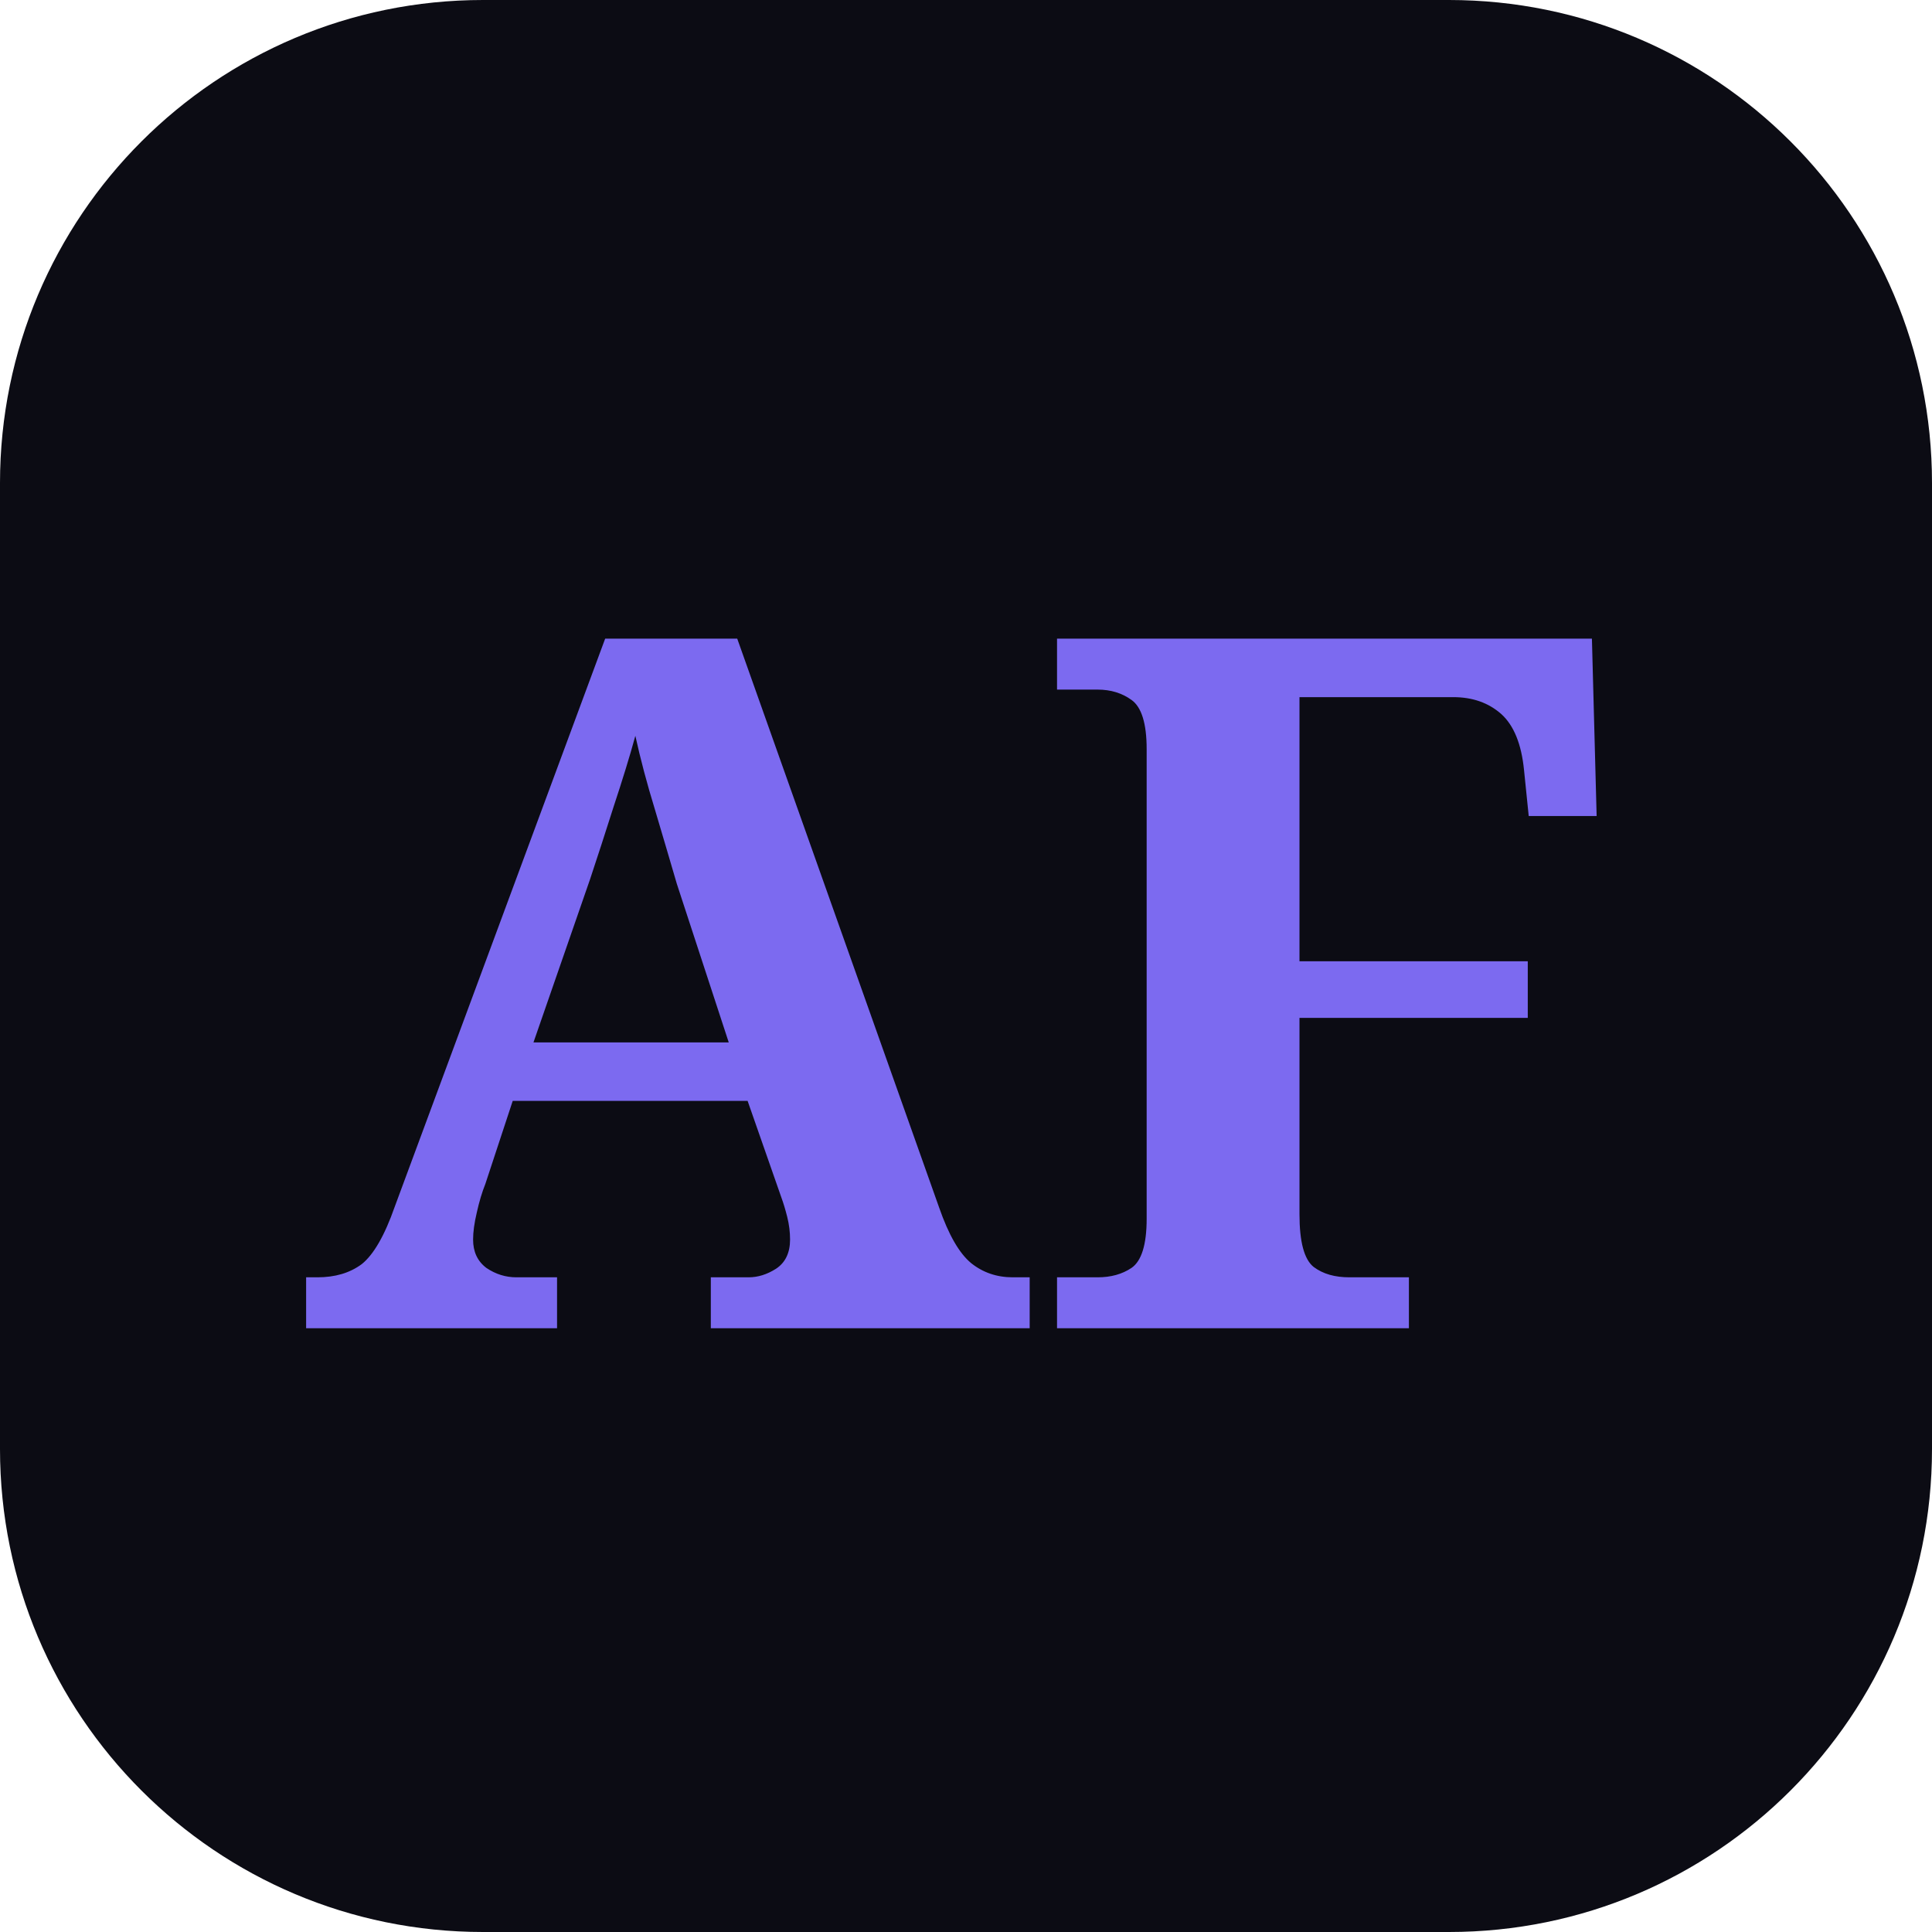
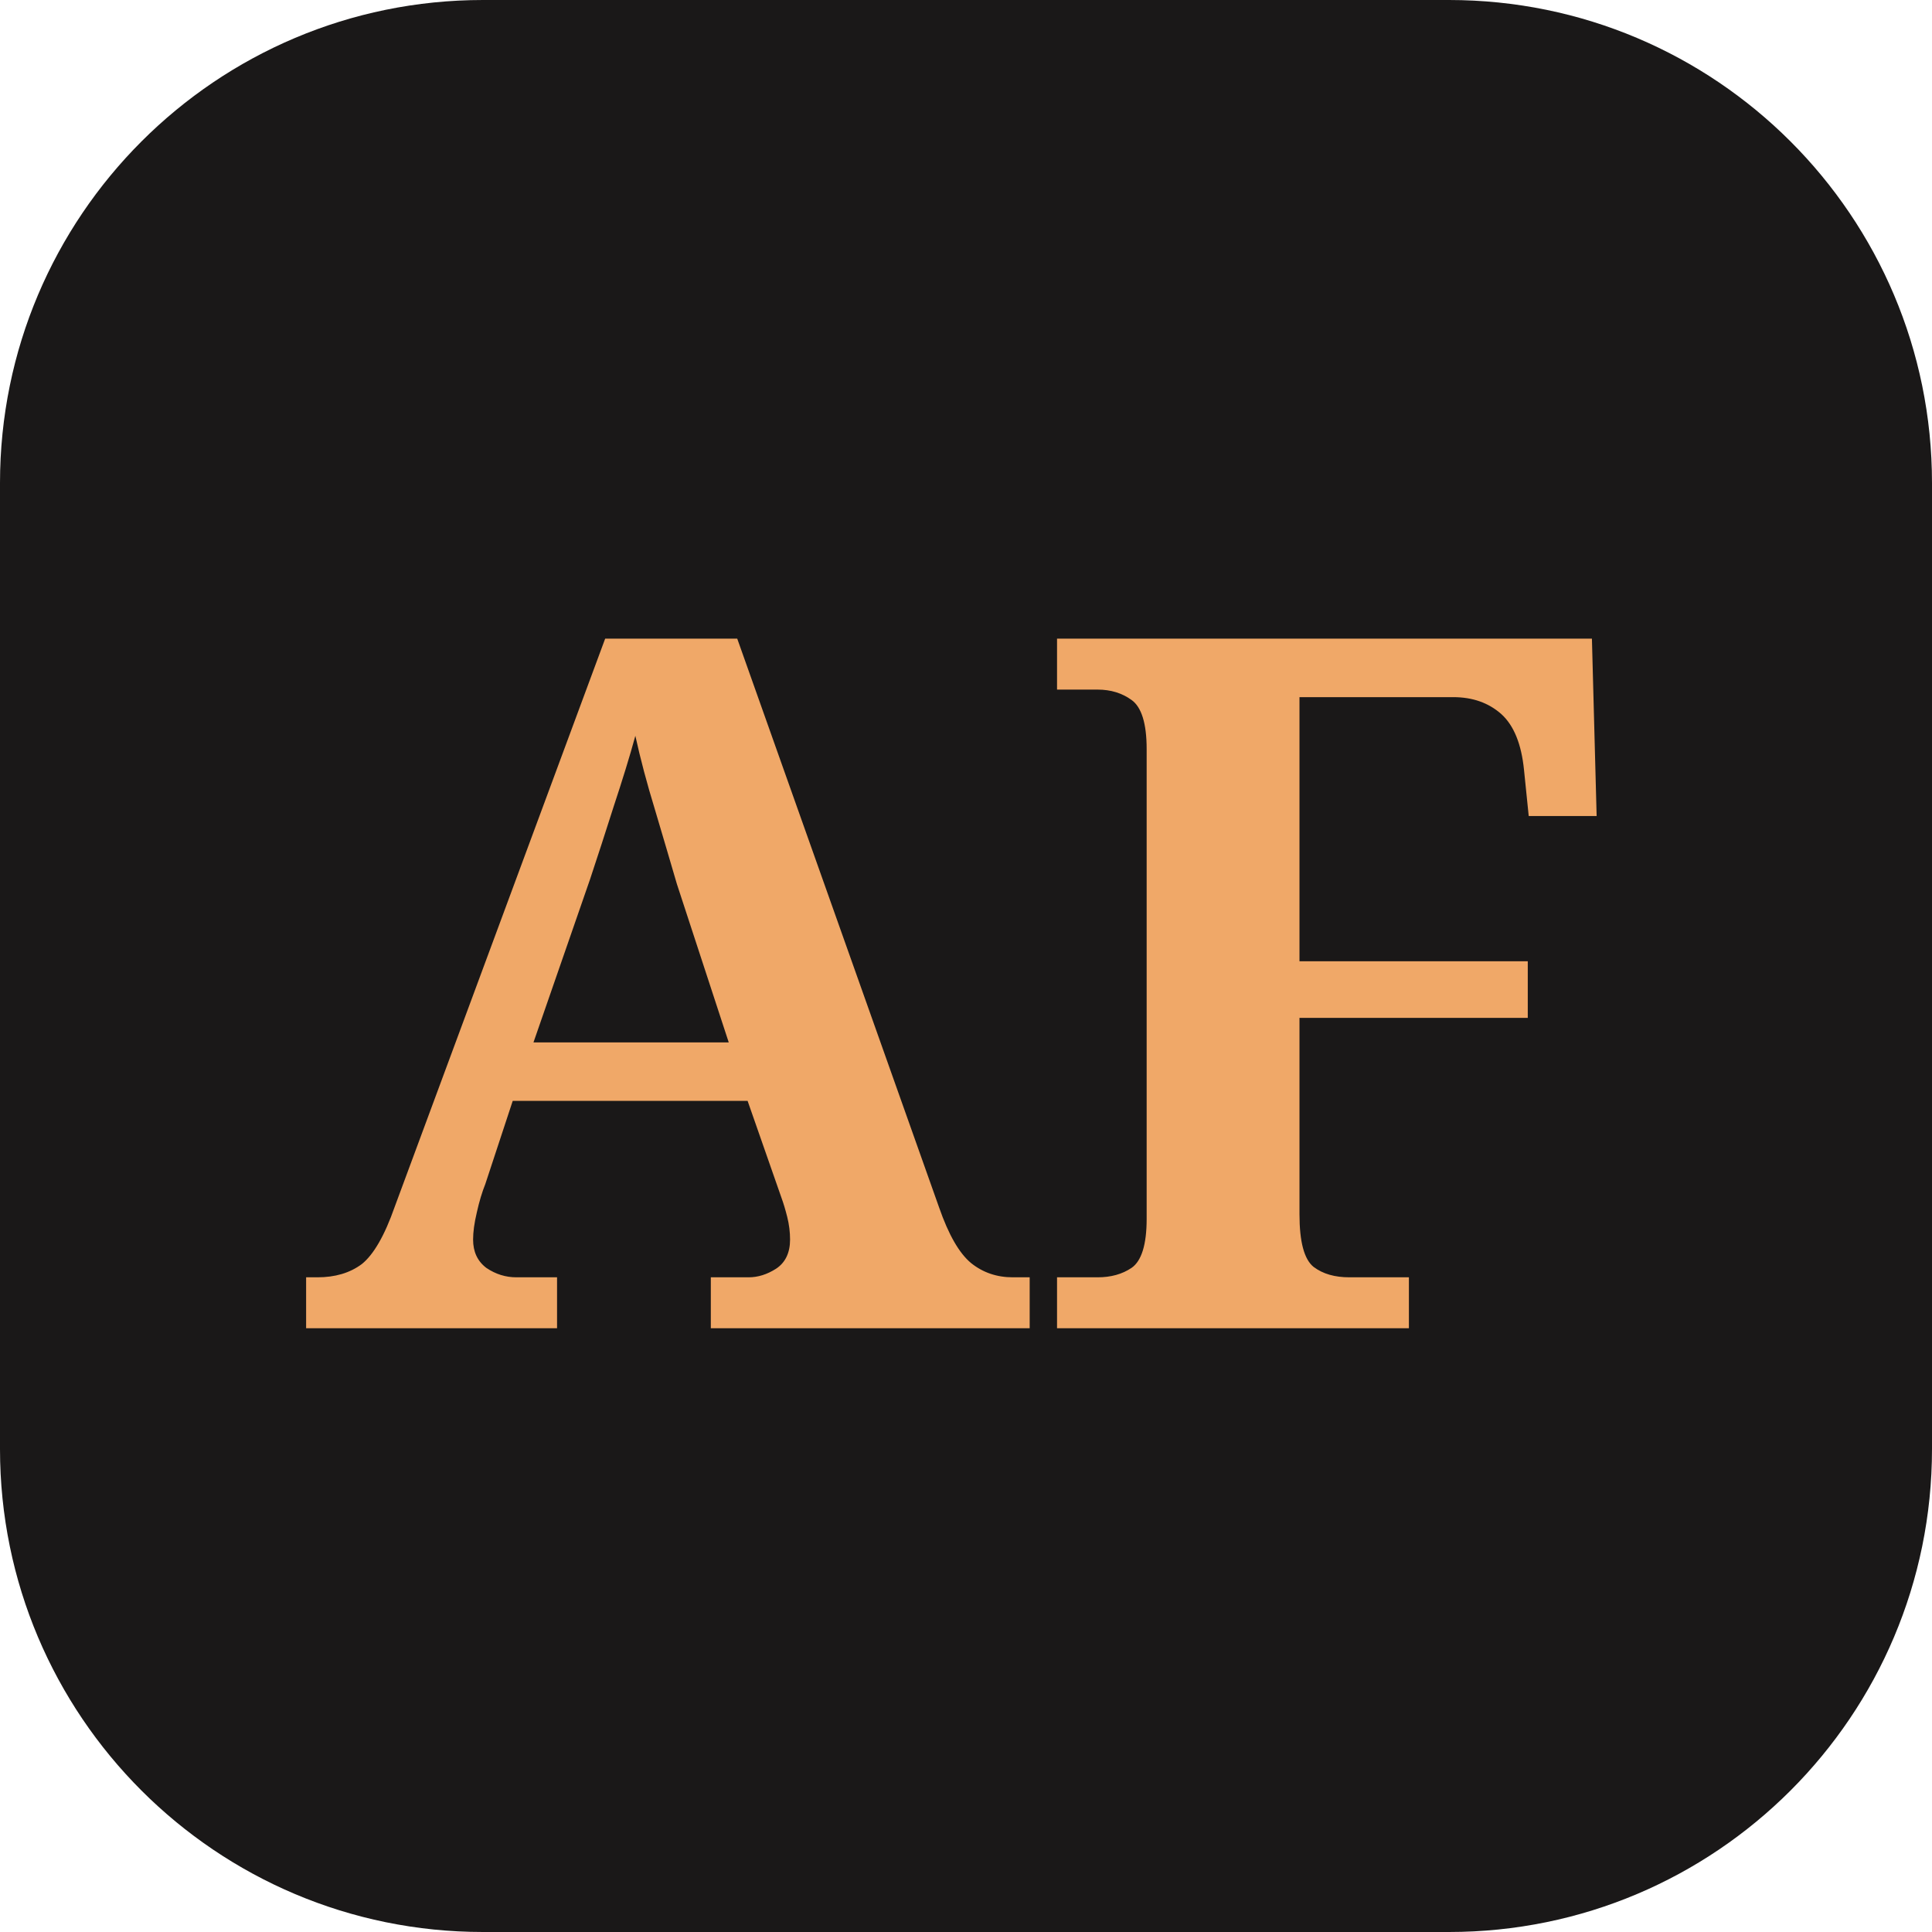
<svg xmlns="http://www.w3.org/2000/svg" viewBox="0 0 32 32">
-   <rect width="32" height="32" rx="8" fill="#0c0c14" />
-   <text x="16" y="22" text-anchor="middle" font-family="Georgia, serif" font-size="16" font-weight="700" fill="#7c6af0">AF</text>
+   <rect width="32" height="32" rx="8" fill="#1a1818" />
+   <text x="16" y="22" text-anchor="middle" font-family="Georgia, serif" font-size="16" font-weight="700" fill="#f0a868">AF</text>
</svg>
